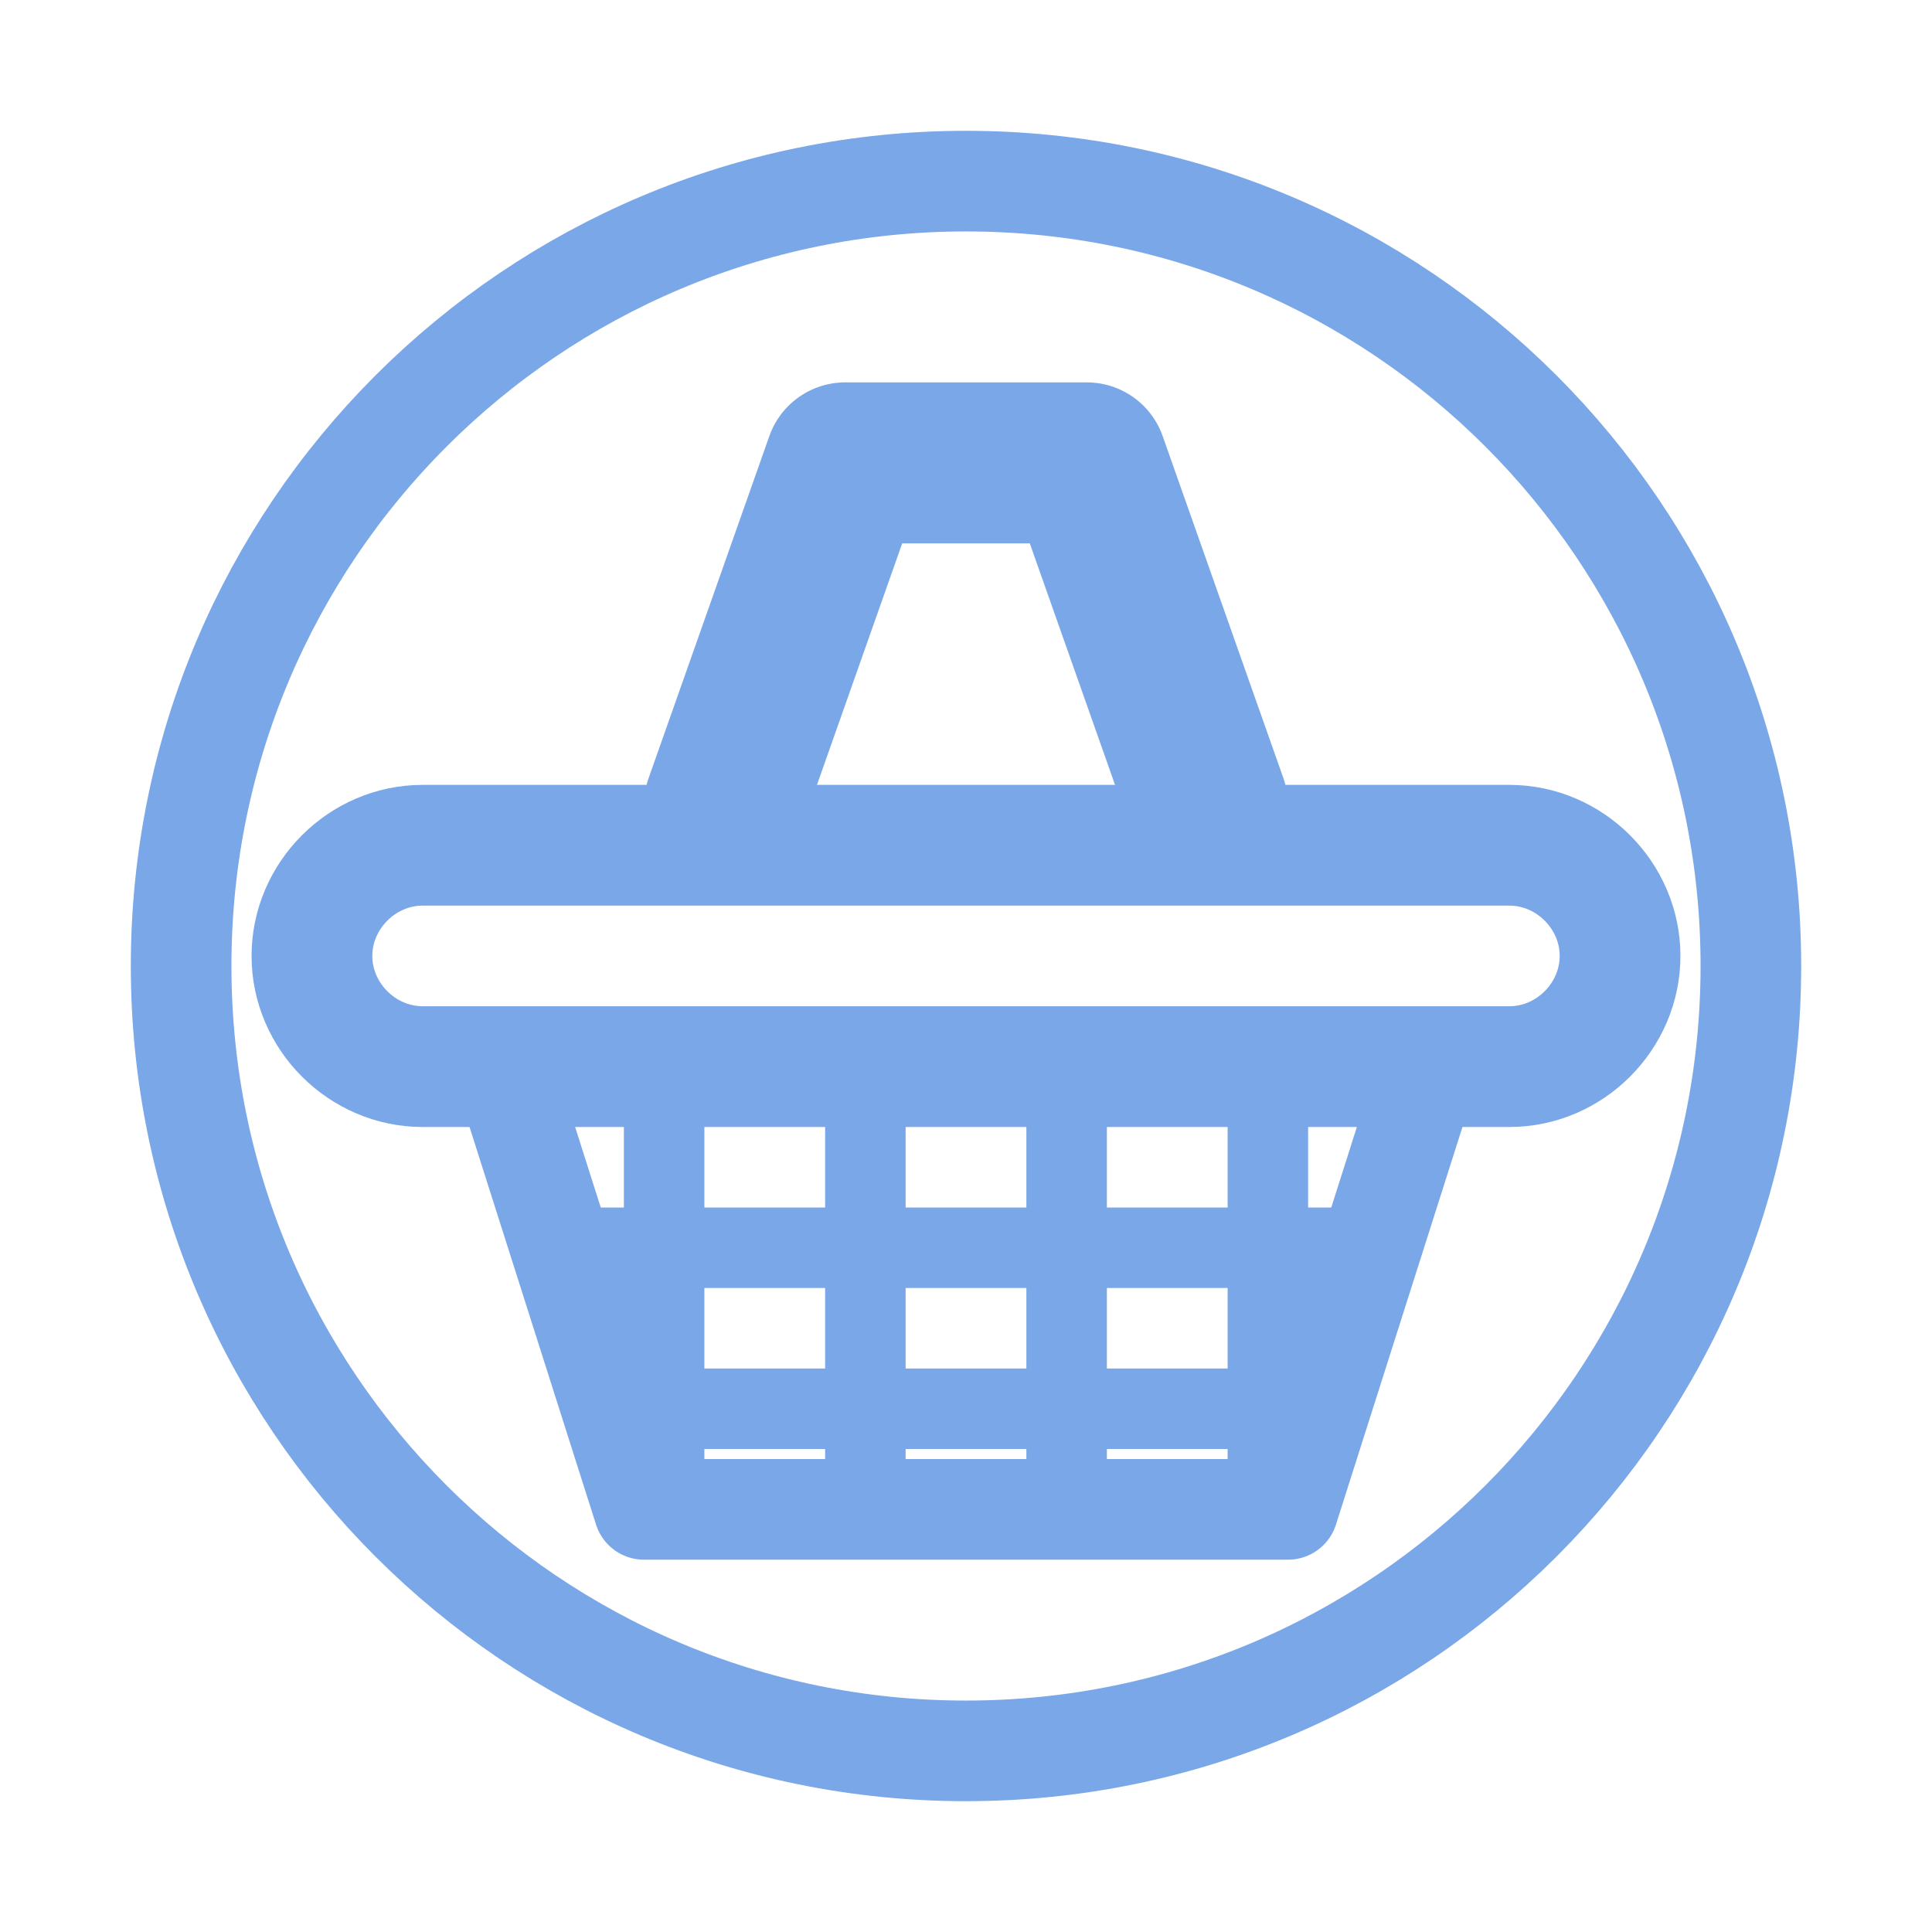
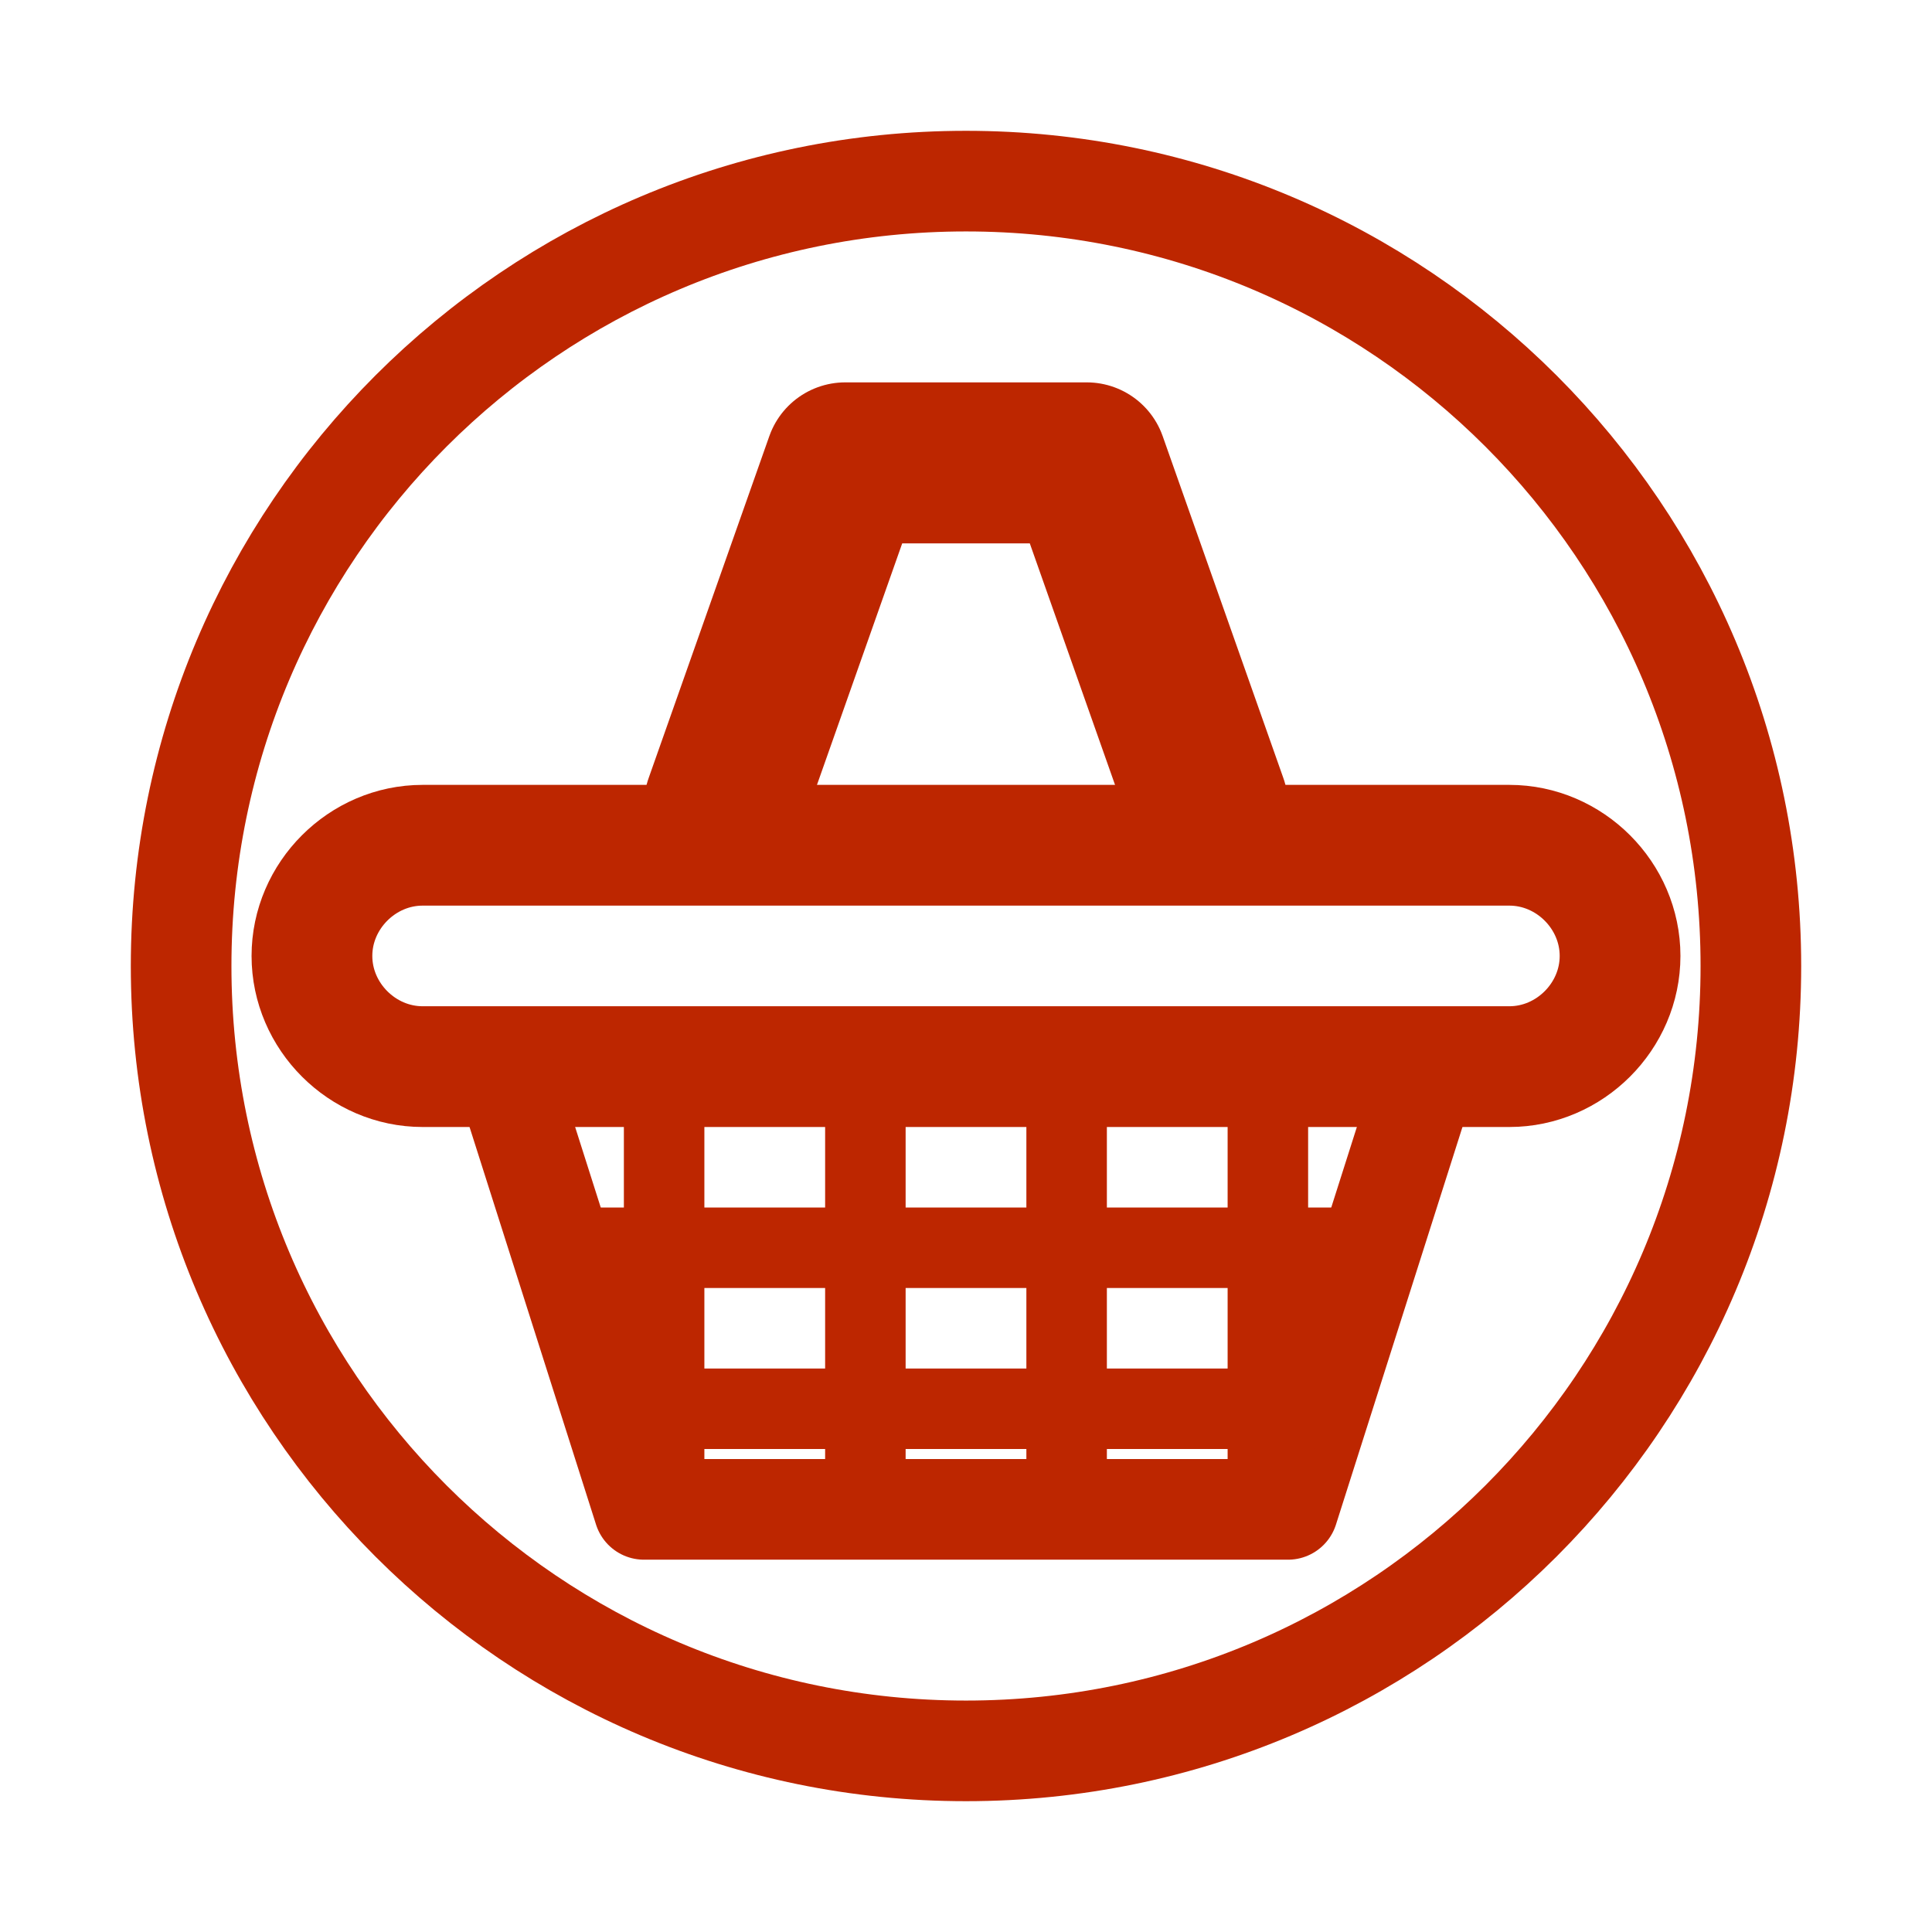
<svg xmlns="http://www.w3.org/2000/svg" viewBox="0 0 96 96" role="img" aria-labelledby="title desc">
-   <g fill="none" stroke="#7aa7e8" stroke-linecap="round" stroke-linejoin="round">
+   <g fill="none" stroke="#BD2600" stroke-linecap="round" stroke-linejoin="round">
    <circle cx="48" cy="48" r="39" stroke-width="5" />
    <path stroke-width="8" d="M36 40 42 23h12l6 17" />
    <path stroke-width="6" d="M21 42h54c3 0 5.5 2.5 5.5 5.5S78 53 75 53H21c-3 0-5.5-2.5-5.5-5.5S18 42 21 42z" />
    <path stroke-width="5" d="M25 53 32 75h32l7-22" />
    <path stroke-width="4" d="M33 54v21M43 54v21M53 54v21M63 54v21" />
    <path stroke-width="4" d="M29 62h38M31 70h34" />
  </g>
</svg>
